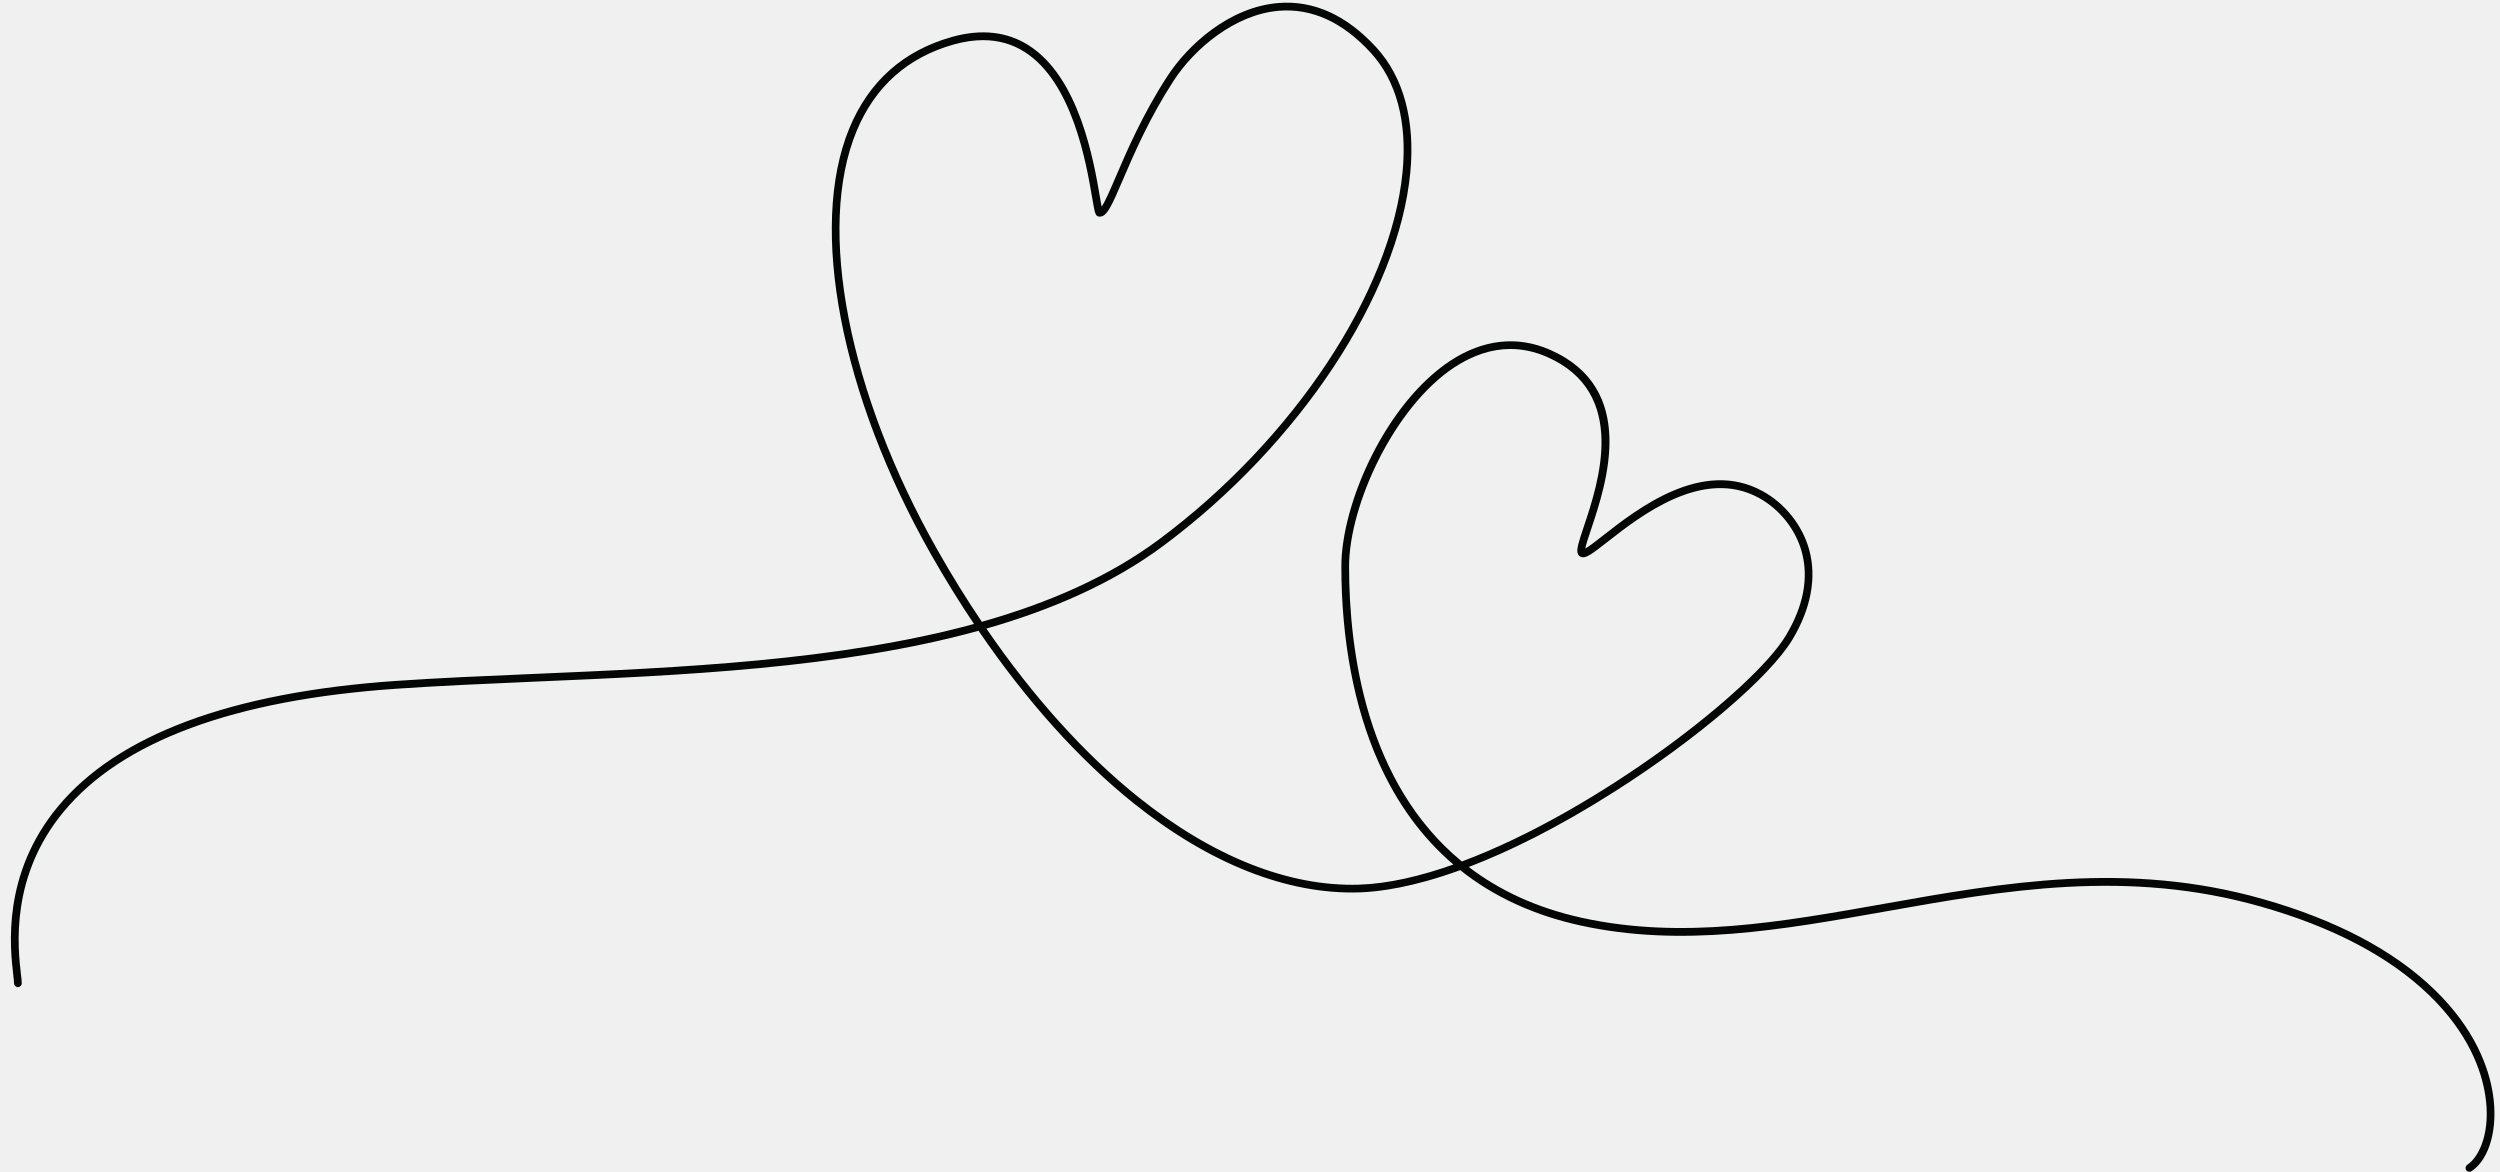
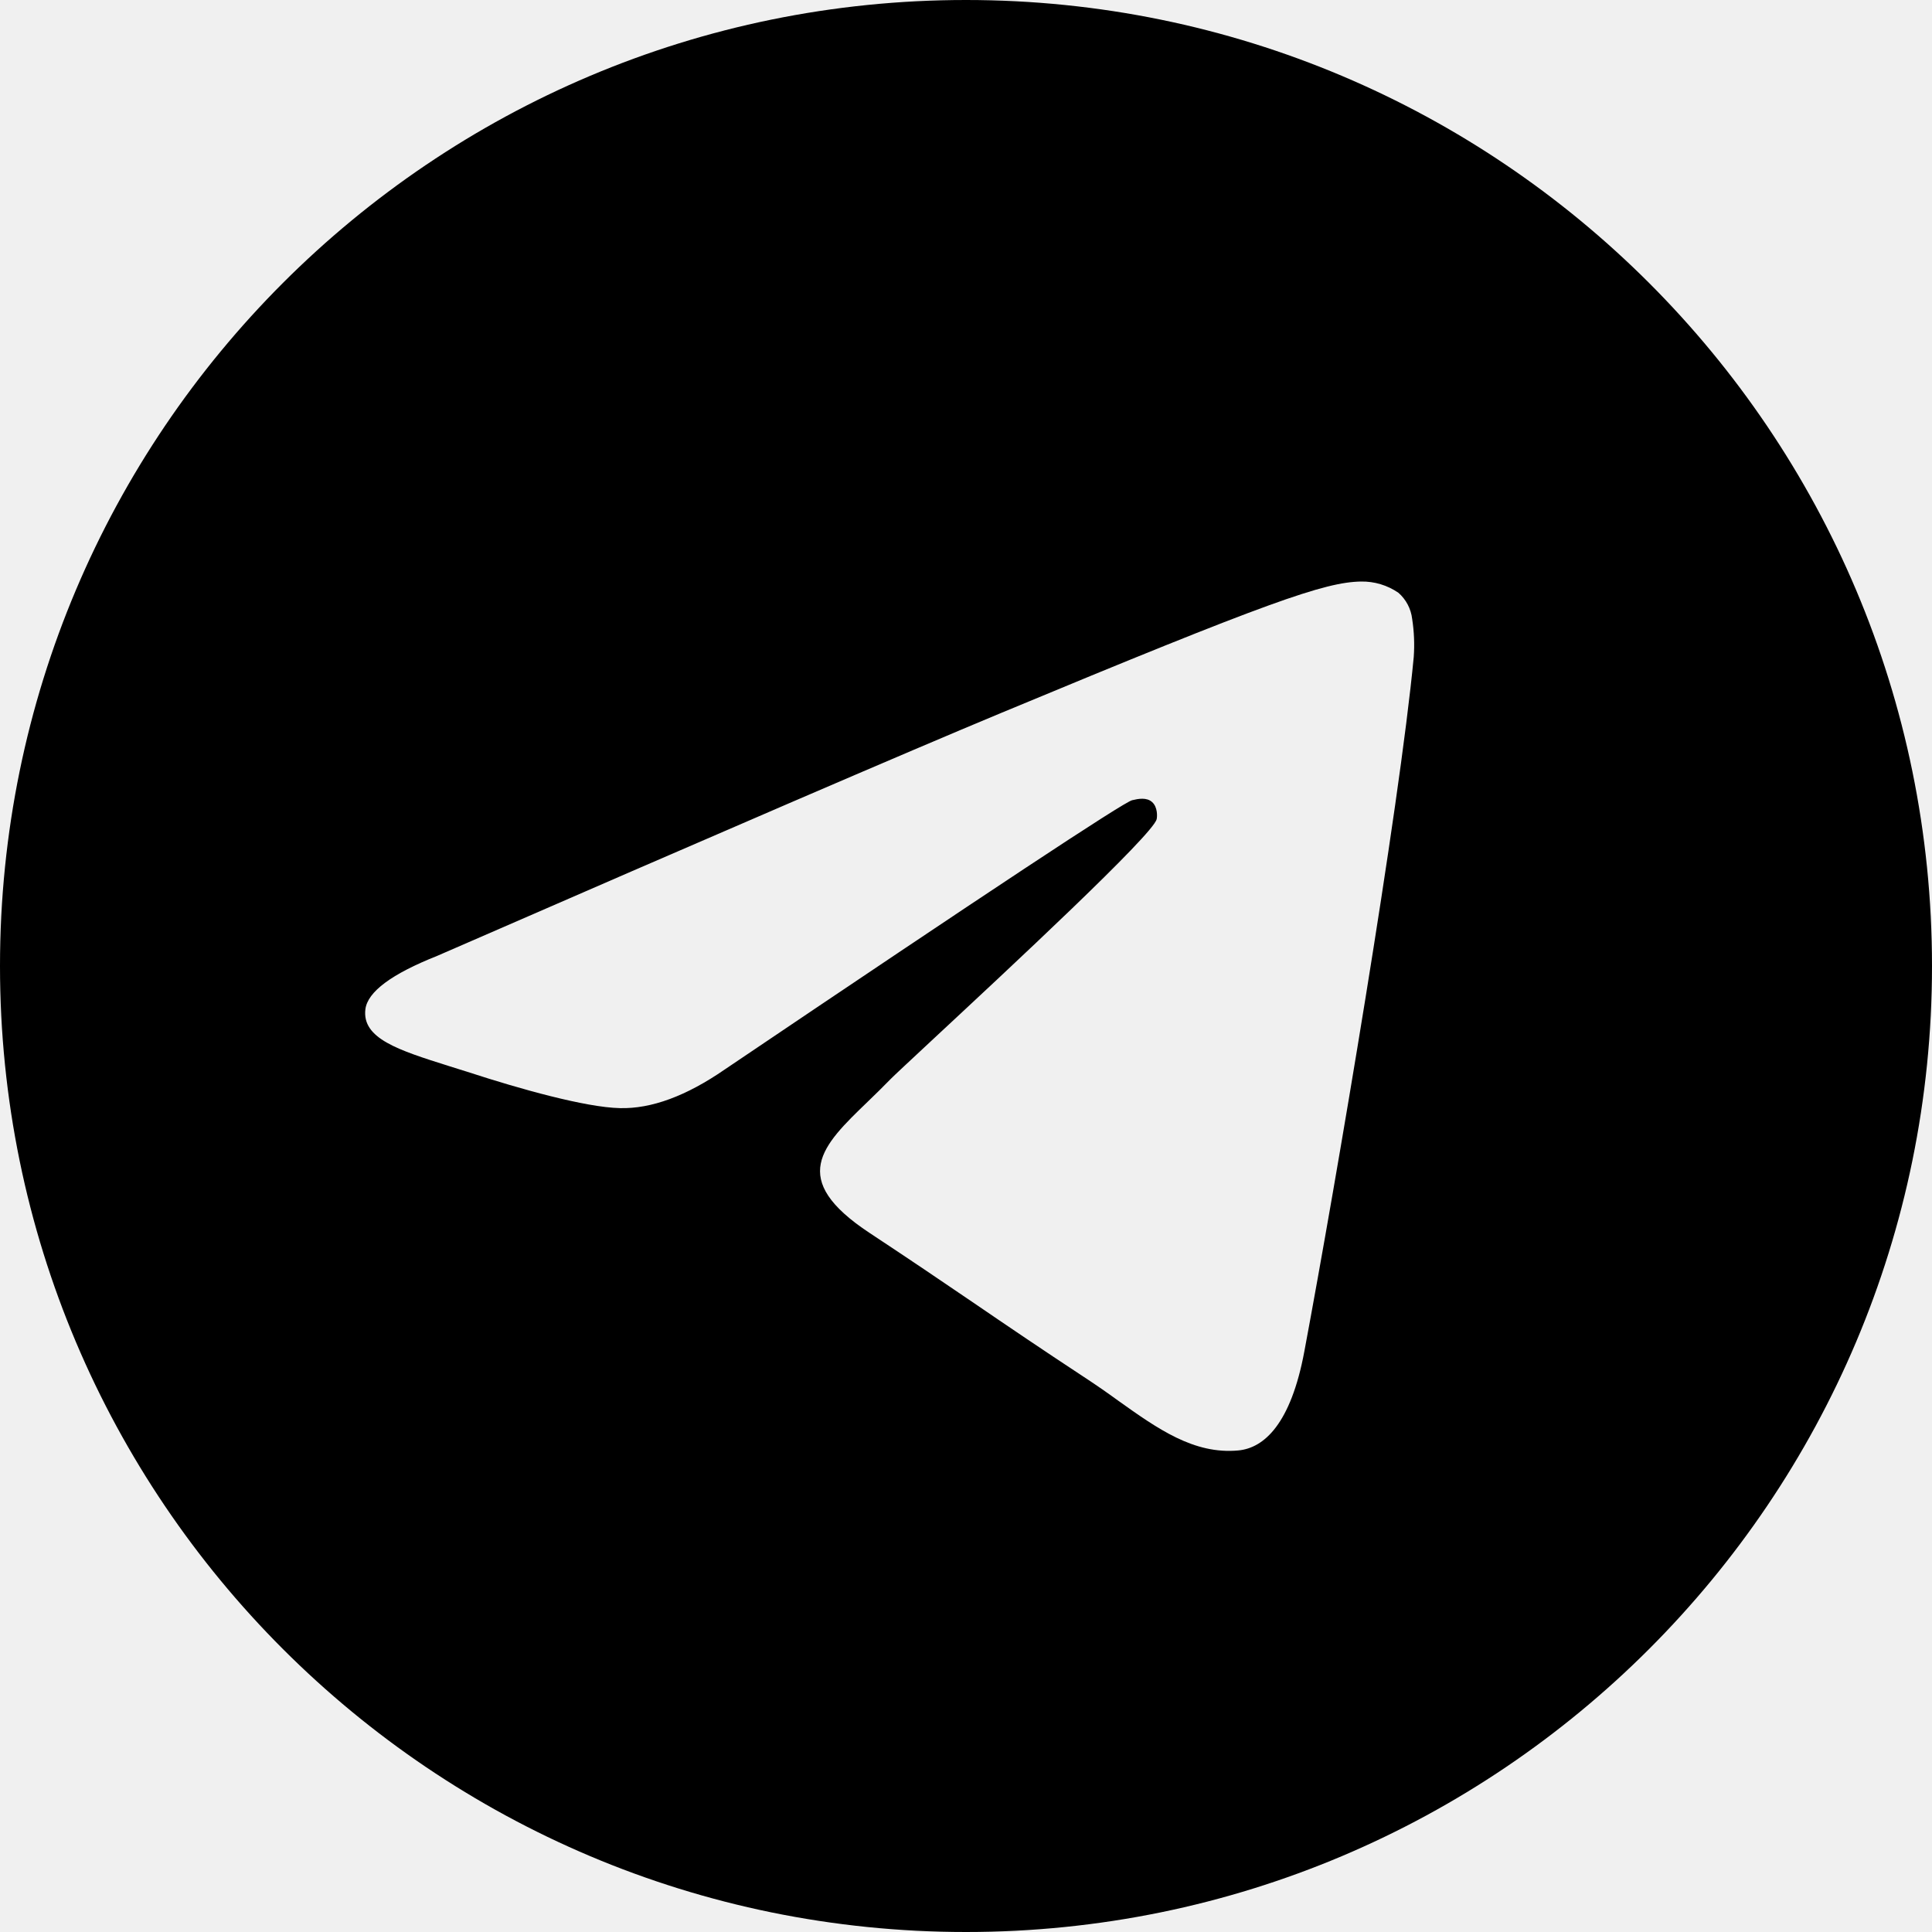
- <svg xmlns="http://www.w3.org/2000/svg" width="192" height="90" viewBox="0 0 192 90" fill="none">
-   <mask id="mask0_4230_1060" style="mask-type:luminance" maskUnits="userSpaceOnUse" x="0" y="0" width="192" height="90">
-     <path d="M0 0H192V90H0V0Z" fill="white" />
-   </mask>
-   <g mask="url(#mask0_4230_1060)">
-     <path d="M75.505 3.083C74.802 3.083 74.062 3.193 73.281 3.406C69.719 4.401 67.193 6.651 65.776 10.094C62.708 17.536 65.156 30.167 72.01 42.26C73.094 44.177 74.229 46.01 75.406 47.755C80.5 46.312 85.141 44.302 88.99 41.443C99.318 33.771 106.844 22.417 107.719 13.188C108.083 9.354 107.24 6.198 105.271 4.052C103.115 1.698 100.74 0.615 98.203 0.828C94.859 1.109 91.745 3.724 90.141 6.193C88.266 9.078 87.094 11.818 86.234 13.818C85.385 15.797 85 16.698 84.417 16.635C84.12 16.604 84.088 16.417 83.88 15.198C83.427 12.542 82.365 6.323 78.682 3.984C77.74 3.385 76.677 3.083 75.505 3.083ZM116 26.802C114.568 26.802 113.135 27.271 111.703 28.208C107.073 31.255 103.609 38.797 103.609 43.5C103.609 50.005 104.932 60.125 112.271 66.161C122.792 62.234 134.719 52.885 137.156 48.802C138.505 46.552 138.917 44.396 138.38 42.401C137.911 40.672 136.682 39.12 135.094 38.245C130.792 35.88 126.016 39.615 123.453 41.62C122.24 42.568 121.807 42.891 121.448 42.781C121.312 42.74 121.214 42.646 121.167 42.505C121.062 42.188 121.234 41.646 121.635 40.448C122.755 37.104 125.083 30.146 118.792 27.406C117.87 27 116.932 26.802 116 26.802ZM189.651 90C189.557 90 189.464 89.953 189.406 89.87C189.312 89.729 189.349 89.547 189.49 89.453C190.453 88.807 191.302 86.854 190.865 84.099C190.573 82.219 189.583 79.359 186.547 76.422C183.5 73.479 179.151 71.188 173.609 69.62C163.354 66.708 153.911 68.38 144.781 70.005C136.755 71.427 129.172 72.776 121.385 71.078C117.802 70.292 114.714 68.875 112.146 66.828C108.526 68.141 105.969 68.484 104.411 68.536C98.88 68.713 92.885 66.349 87.073 61.698C82.865 58.328 78.812 53.812 75.151 48.443C64.641 51.344 52.297 51.87 40.964 52.354C37.245 52.516 33.729 52.667 30.417 52.896C17.963 53.755 9.38 56.927 4.901 62.328C0.75 67.333 1.375 72.781 1.609 74.828C1.646 75.141 1.672 75.365 1.672 75.516C1.672 75.677 1.536 75.812 1.375 75.812C1.208 75.812 1.078 75.677 1.078 75.516C1.078 75.401 1.052 75.177 1.021 74.896C0.776 72.781 0.13 67.146 4.443 61.948C9.031 56.417 17.755 53.172 30.375 52.297C33.693 52.068 37.214 51.917 40.938 51.76C52.172 51.281 64.391 50.755 74.802 47.922C73.656 46.214 72.552 44.422 71.49 42.557C64.552 30.307 62.089 17.474 65.224 9.865C66.713 6.245 69.375 3.88 73.125 2.833C75.365 2.208 77.344 2.427 79 3.479C82.906 5.958 84 12.365 84.469 15.099C84.516 15.38 84.562 15.667 84.604 15.87C84.875 15.479 85.286 14.521 85.688 13.583C86.505 11.677 87.74 8.792 89.641 5.87C91.198 3.469 94.365 0.552 98.156 0.234C100.88 0.005 103.422 1.151 105.708 3.646C107.792 5.922 108.693 9.24 108.312 13.245C107.422 22.635 99.797 34.156 89.344 41.922C85.479 44.792 80.838 46.818 75.755 48.276C79.354 53.521 83.323 57.932 87.443 61.229C93.146 65.792 99.005 68.115 104.391 67.943C106.599 67.87 109.057 67.302 111.62 66.396C109.208 64.338 107.281 61.703 105.854 58.495C103.995 54.323 103.016 49.141 103.016 43.5C103.016 38.635 106.448 30.953 111.38 27.708C113.885 26.062 116.531 25.766 119.031 26.859C125.818 29.818 123.375 37.125 122.203 40.635C122.016 41.193 121.807 41.807 121.75 42.13C122.047 41.964 122.594 41.536 123.089 41.146C125.76 39.057 130.734 35.167 135.38 37.724C137.109 38.672 138.443 40.365 138.953 42.245C139.526 44.37 139.083 46.745 137.667 49.109C135.964 51.958 130.365 56.75 124.057 60.76C119.589 63.604 115.844 65.422 112.802 66.583C115.104 68.344 117.969 69.719 121.516 70.495C129.187 72.167 136.708 70.828 144.677 69.417C153.875 67.781 163.385 66.094 173.771 69.042C179.406 70.641 183.844 72.979 186.958 75.99C190.115 79.042 191.146 82.031 191.453 84.005C191.865 86.63 191.208 89.021 189.818 89.948C189.766 89.984 189.708 90 189.651 90Z" fill="#040606" />
-   </g>
+ <svg xmlns="http://www.w3.org/2000/svg" width="16" height="16" fill="currentColor" class="bi bi-telegram" viewBox="0 0 16 16">
+   <path d="M16 8A8 8 0 1 1 0 8a8 8 0 0 1 16 0M8.287 5.906q-1.168.486-4.666 2.01-.567.225-.595.442c-.03.243.275.339.69.47l.175.055c.408.133.958.288 1.243.294q.39.01.868-.32 3.269-2.206 3.374-2.23c.05-.012.12-.026.166.016s.042.12.037.141c-.03.129-1.227 1.241-1.846 1.817-.193.18-.33.307-.358.336a8 8 0 0 1-.188.186c-.38.366-.664.64.015 1.088.327.216.589.393.85.571.284.194.568.387.936.629q.14.092.27.187c.331.236.63.448.997.414.214-.02.435-.22.547-.82.265-1.417.786-4.486.906-5.751a1.4 1.4 0 0 0-.013-.315.34.34 0 0 0-.114-.217.53.53 0 0 0-.31-.093c-.3.005-.763.166-2.984 1.09" />
</svg>
